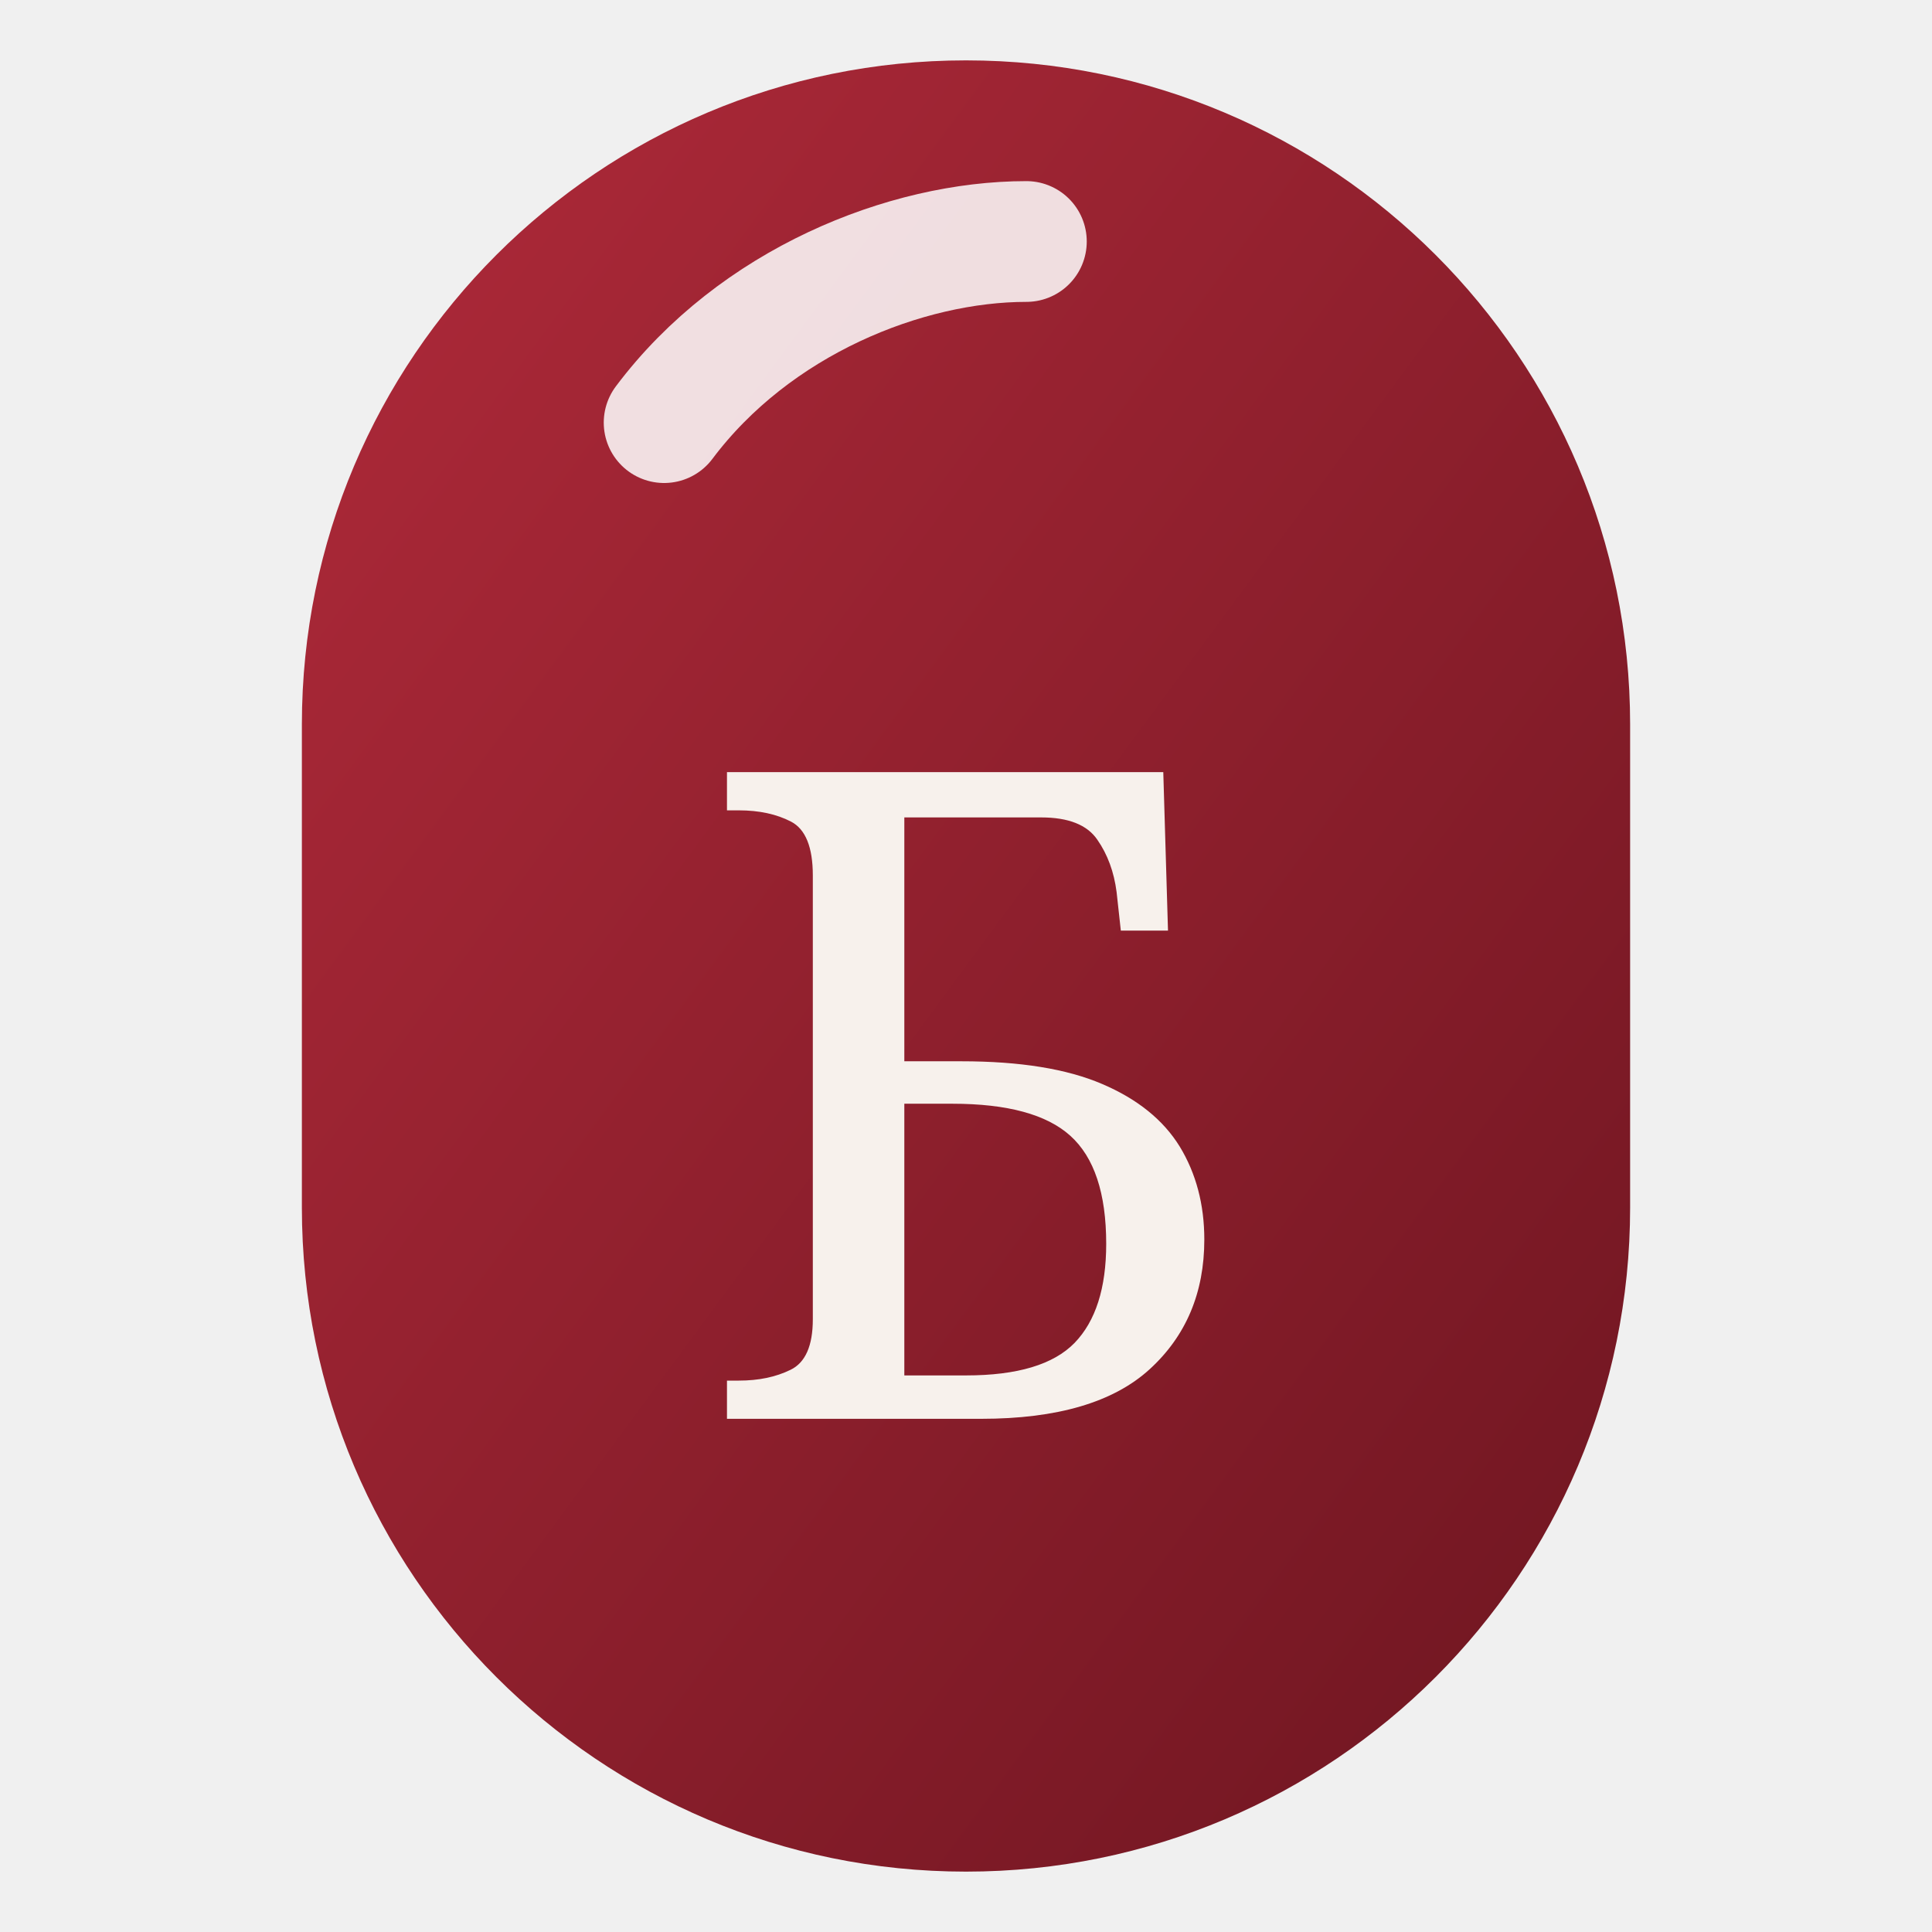
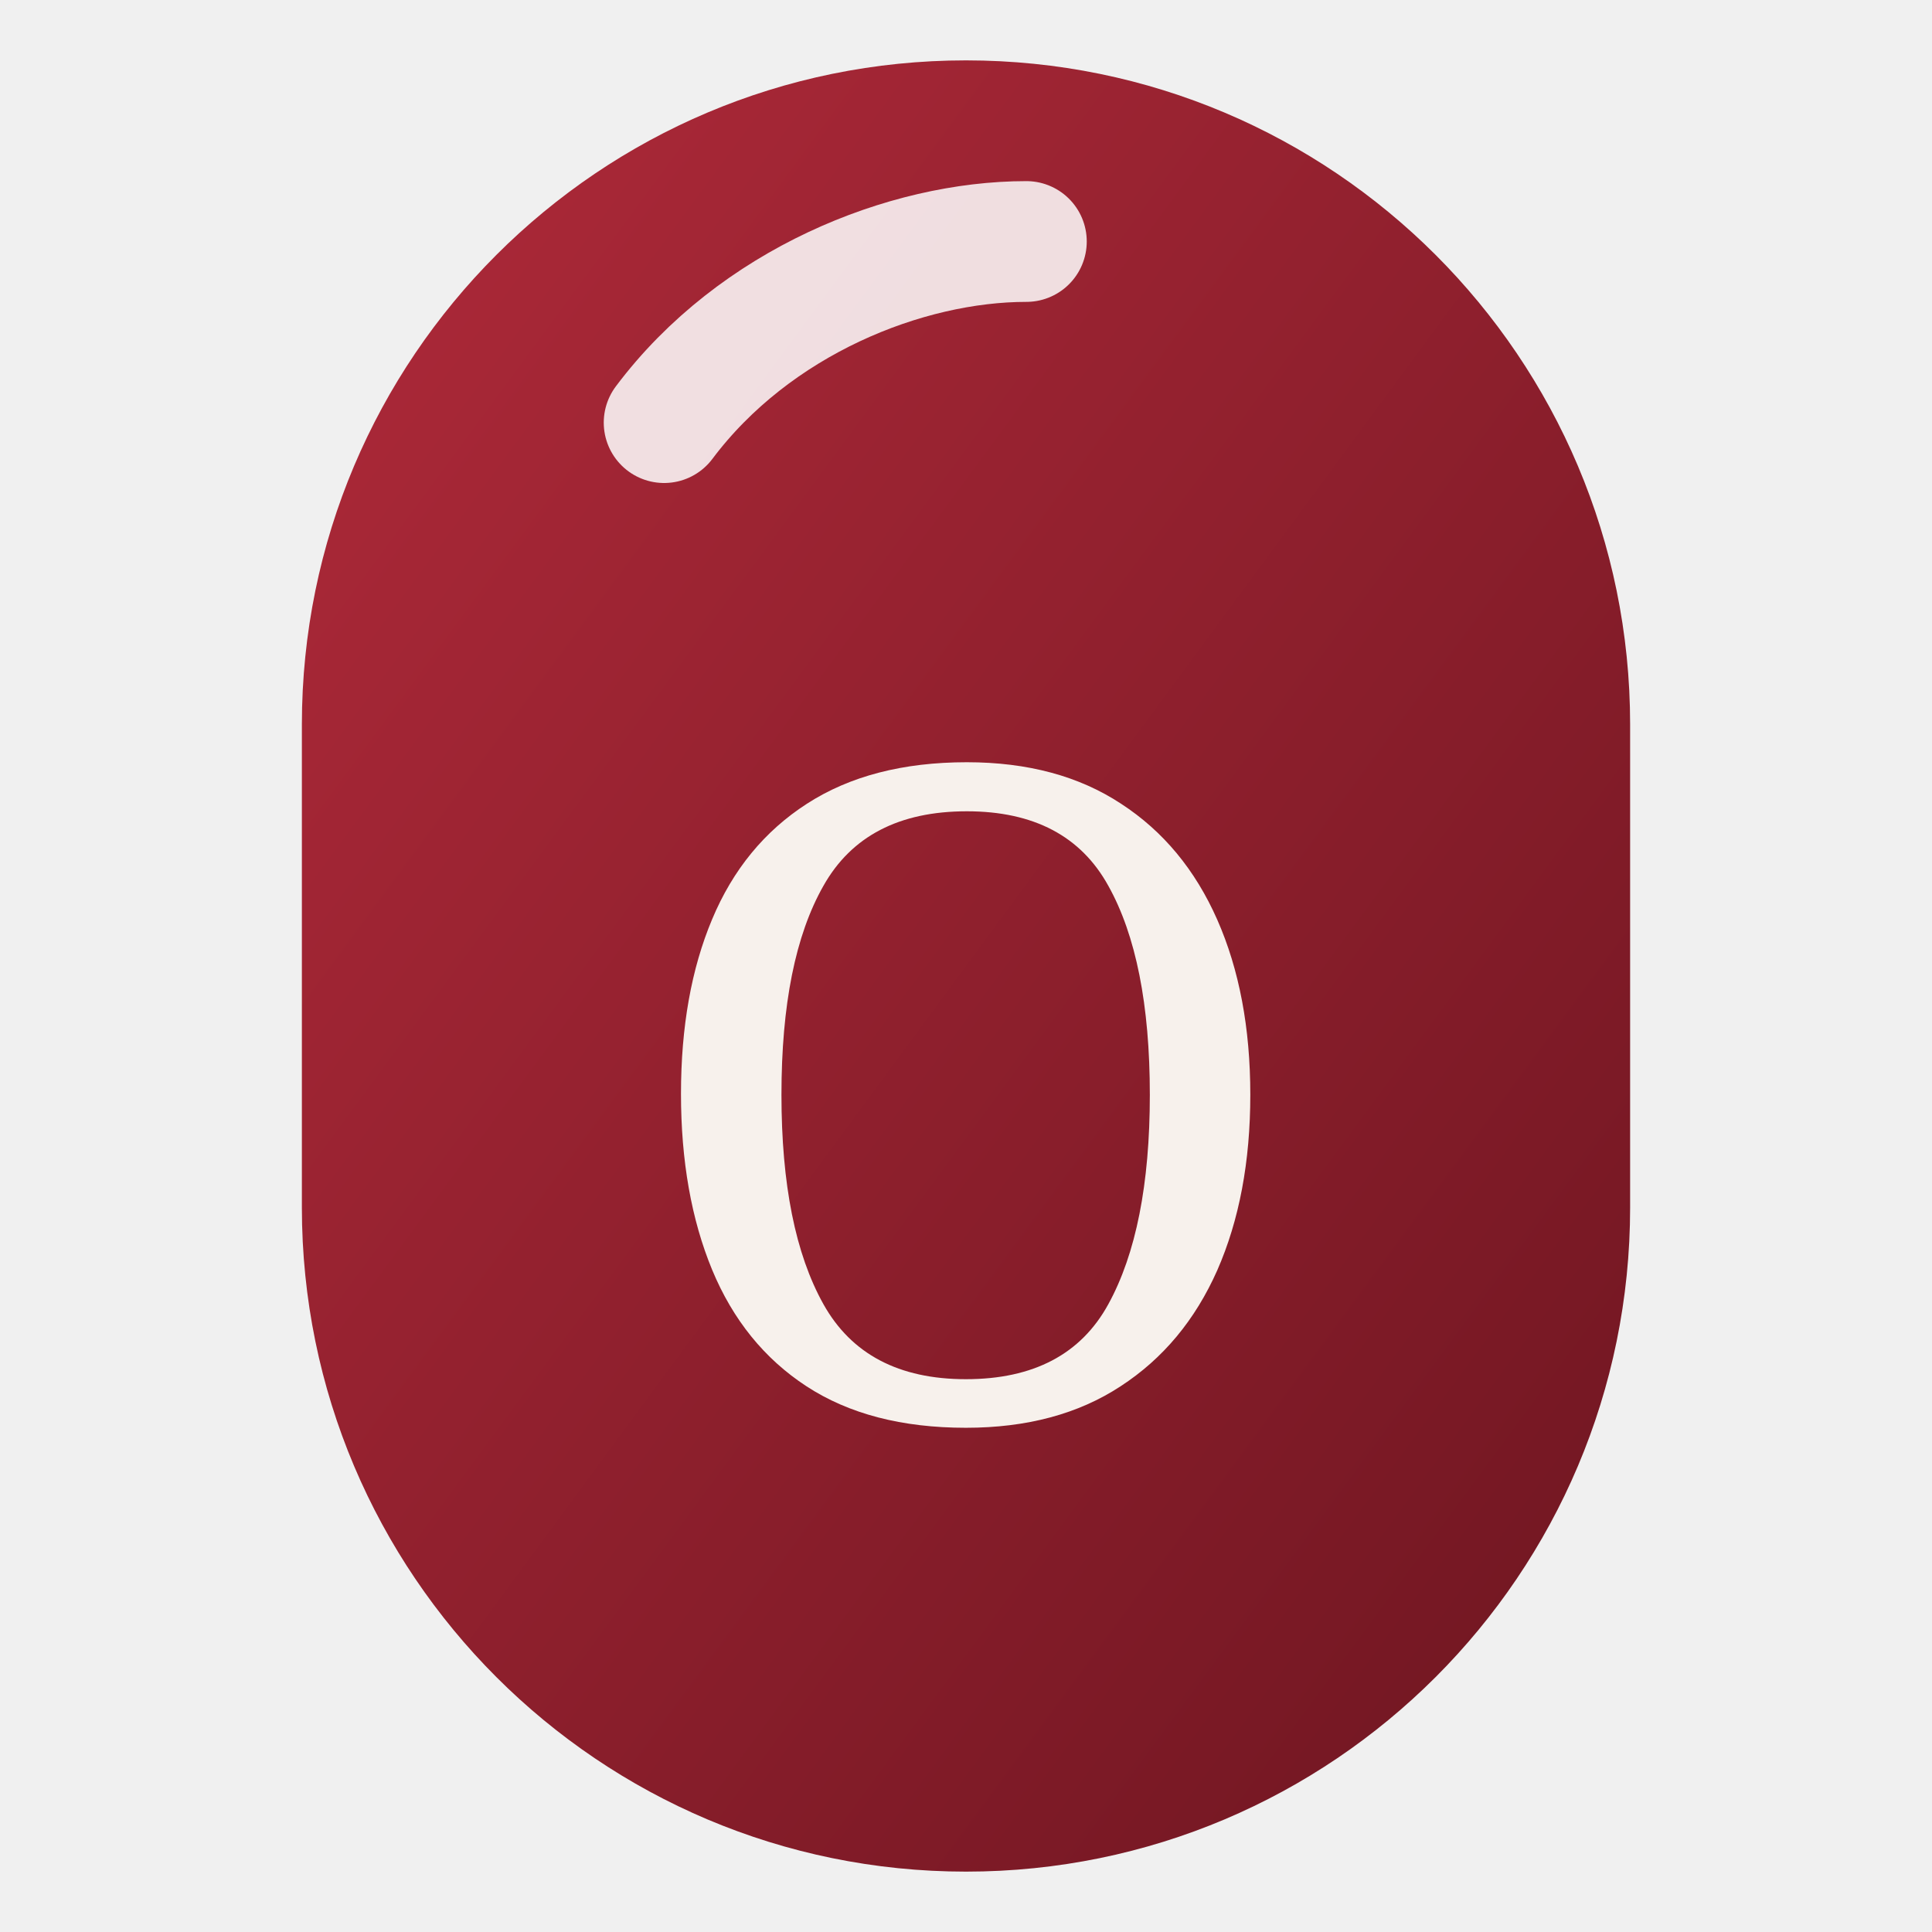
<svg xmlns="http://www.w3.org/2000/svg" viewBox="0 0 64 64">
  <defs>
    <linearGradient id="g" x1="0" y1="0" x2="1" y2="1">
      <stop offset="0" stop-color="#b02a3a" />
      <stop offset="1" stop-color="#6d1520" />
    </linearGradient>
  </defs>
  <rect x="10" y="2" width="44" height="60" rx="22" fill="url(#g)" />
  <path d="M22 14c3-4 8-6 12-6" stroke="#fff" stroke-width="4" stroke-linecap="round" fill="none" opacity=".85" />
-   <text x="32" y="47" text-anchor="middle" font-family="Georgia,serif" font-size="30" fill="#f7f1ec">Б</text>
+   <text x="32" y="47" text-anchor="middle" font-family="Georgia,serif" font-size="30" fill="#f7f1ec">О</text>
</svg>
